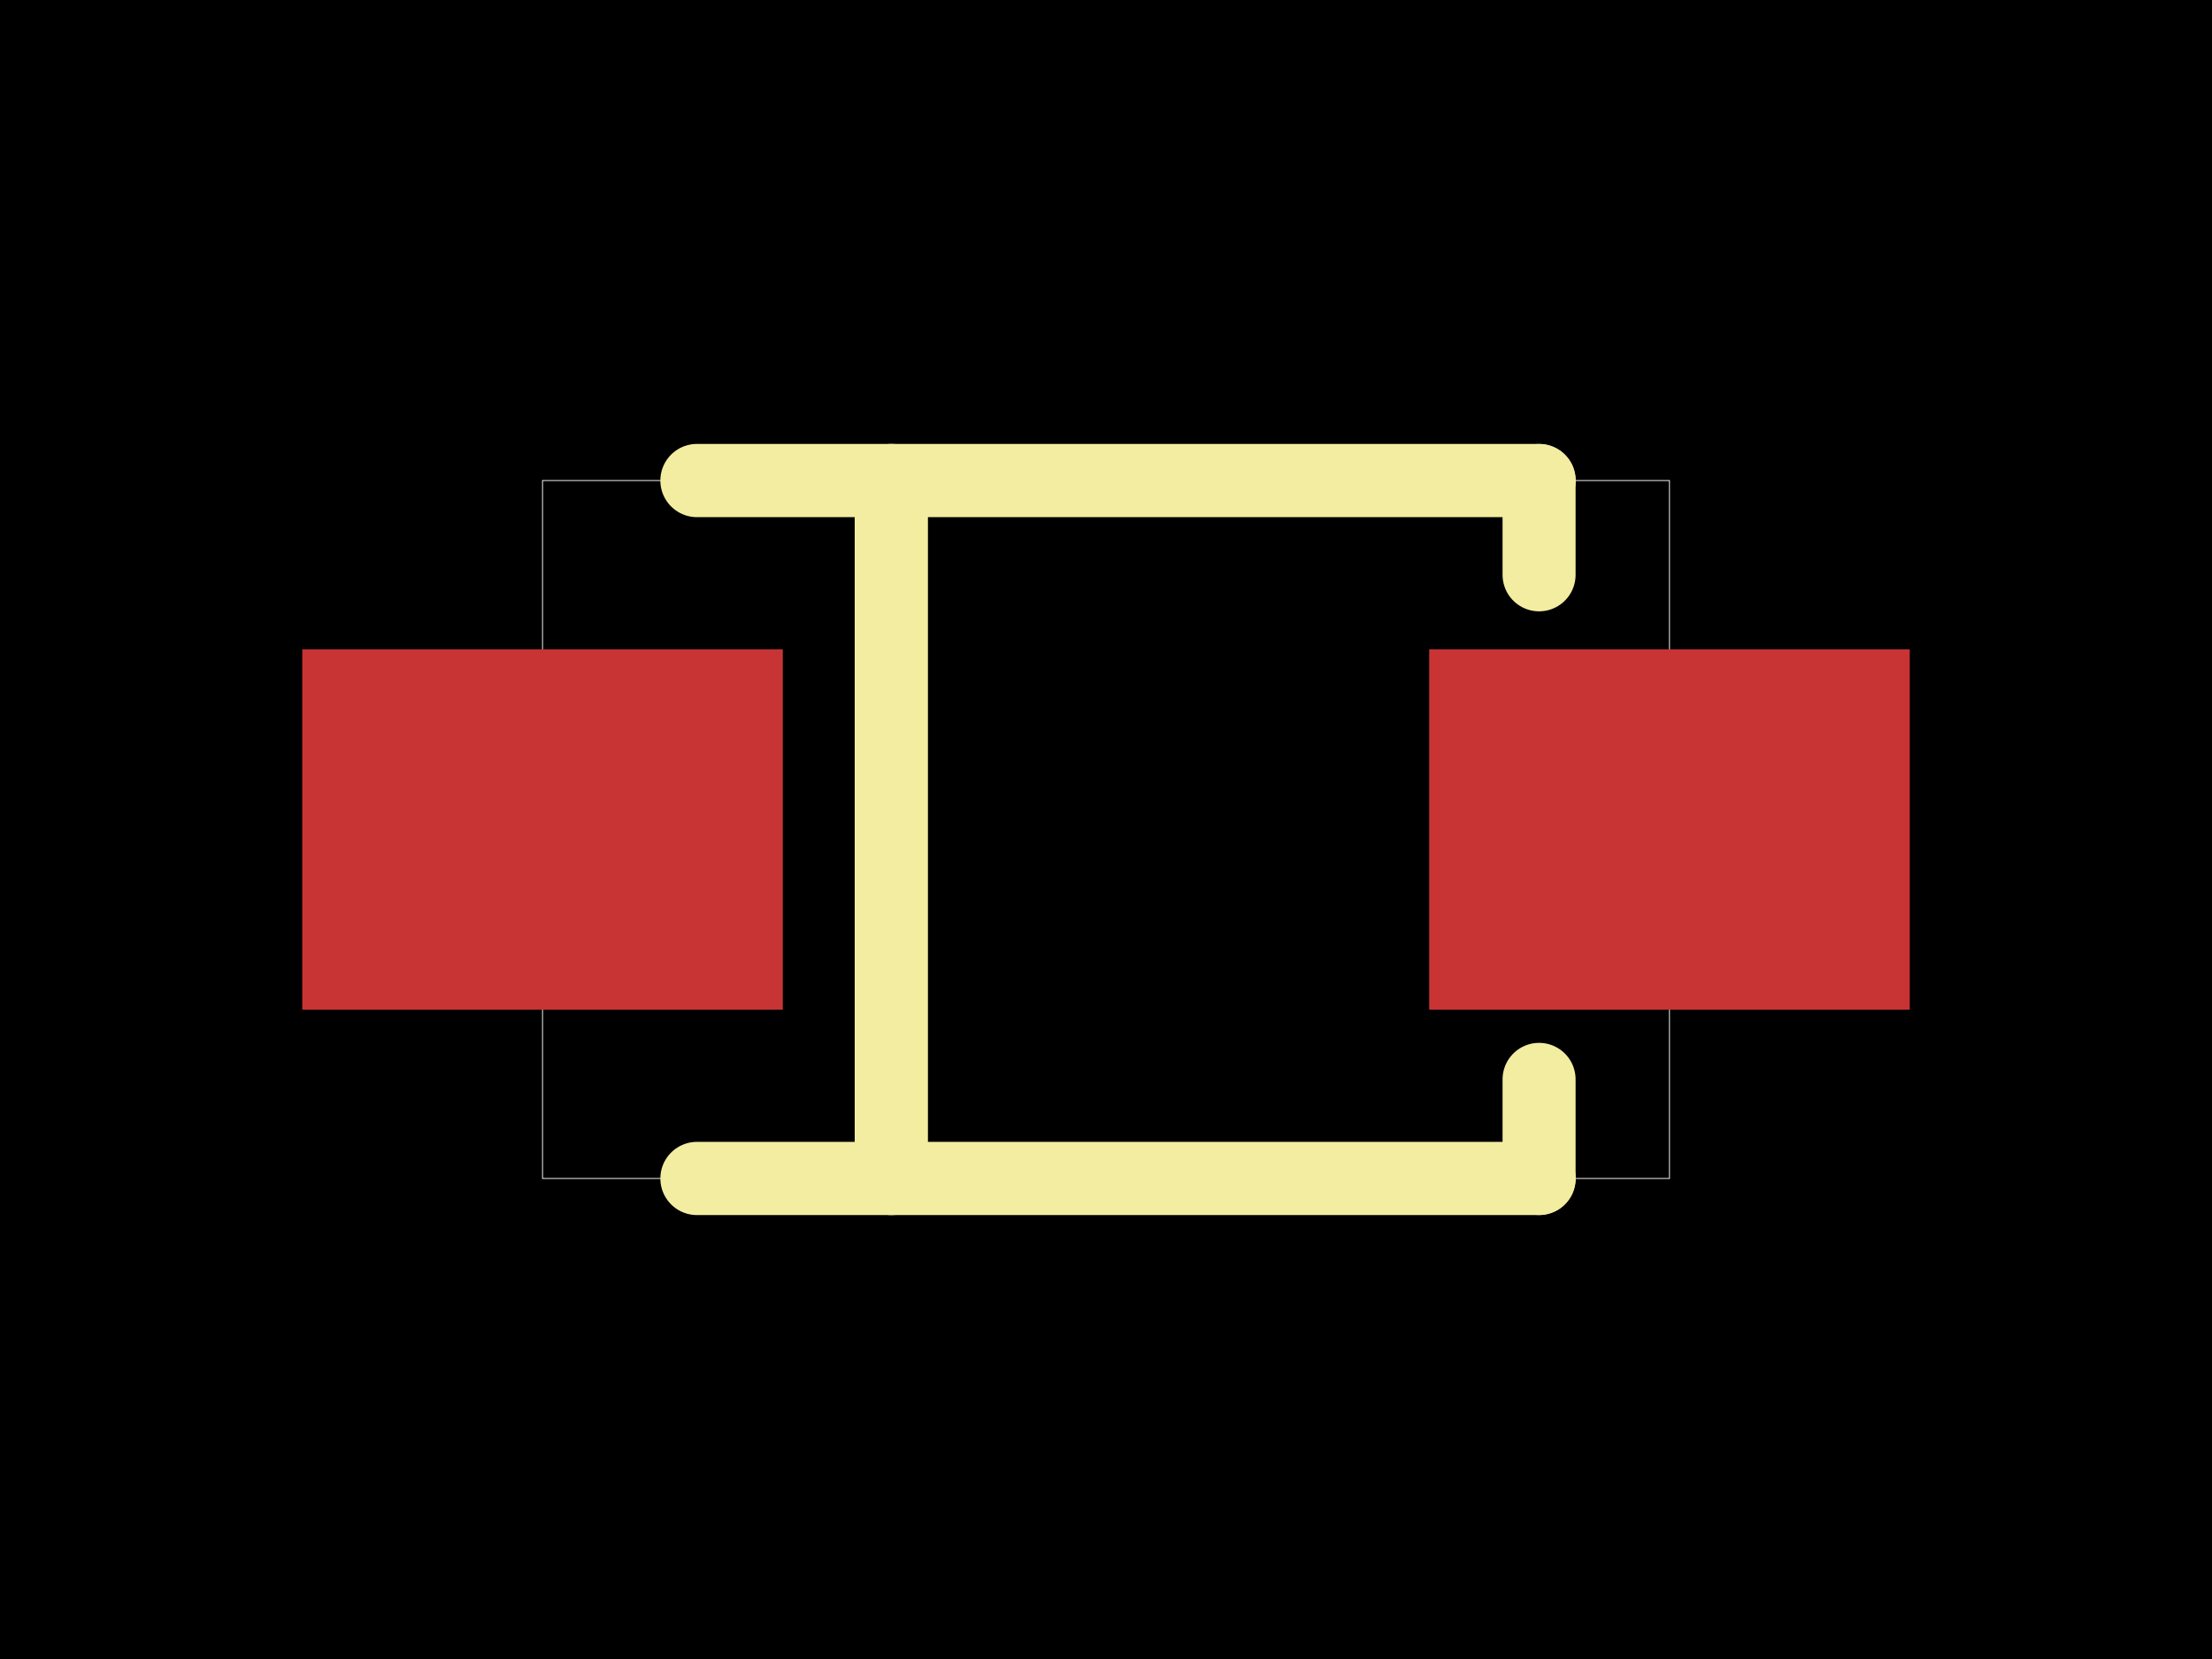
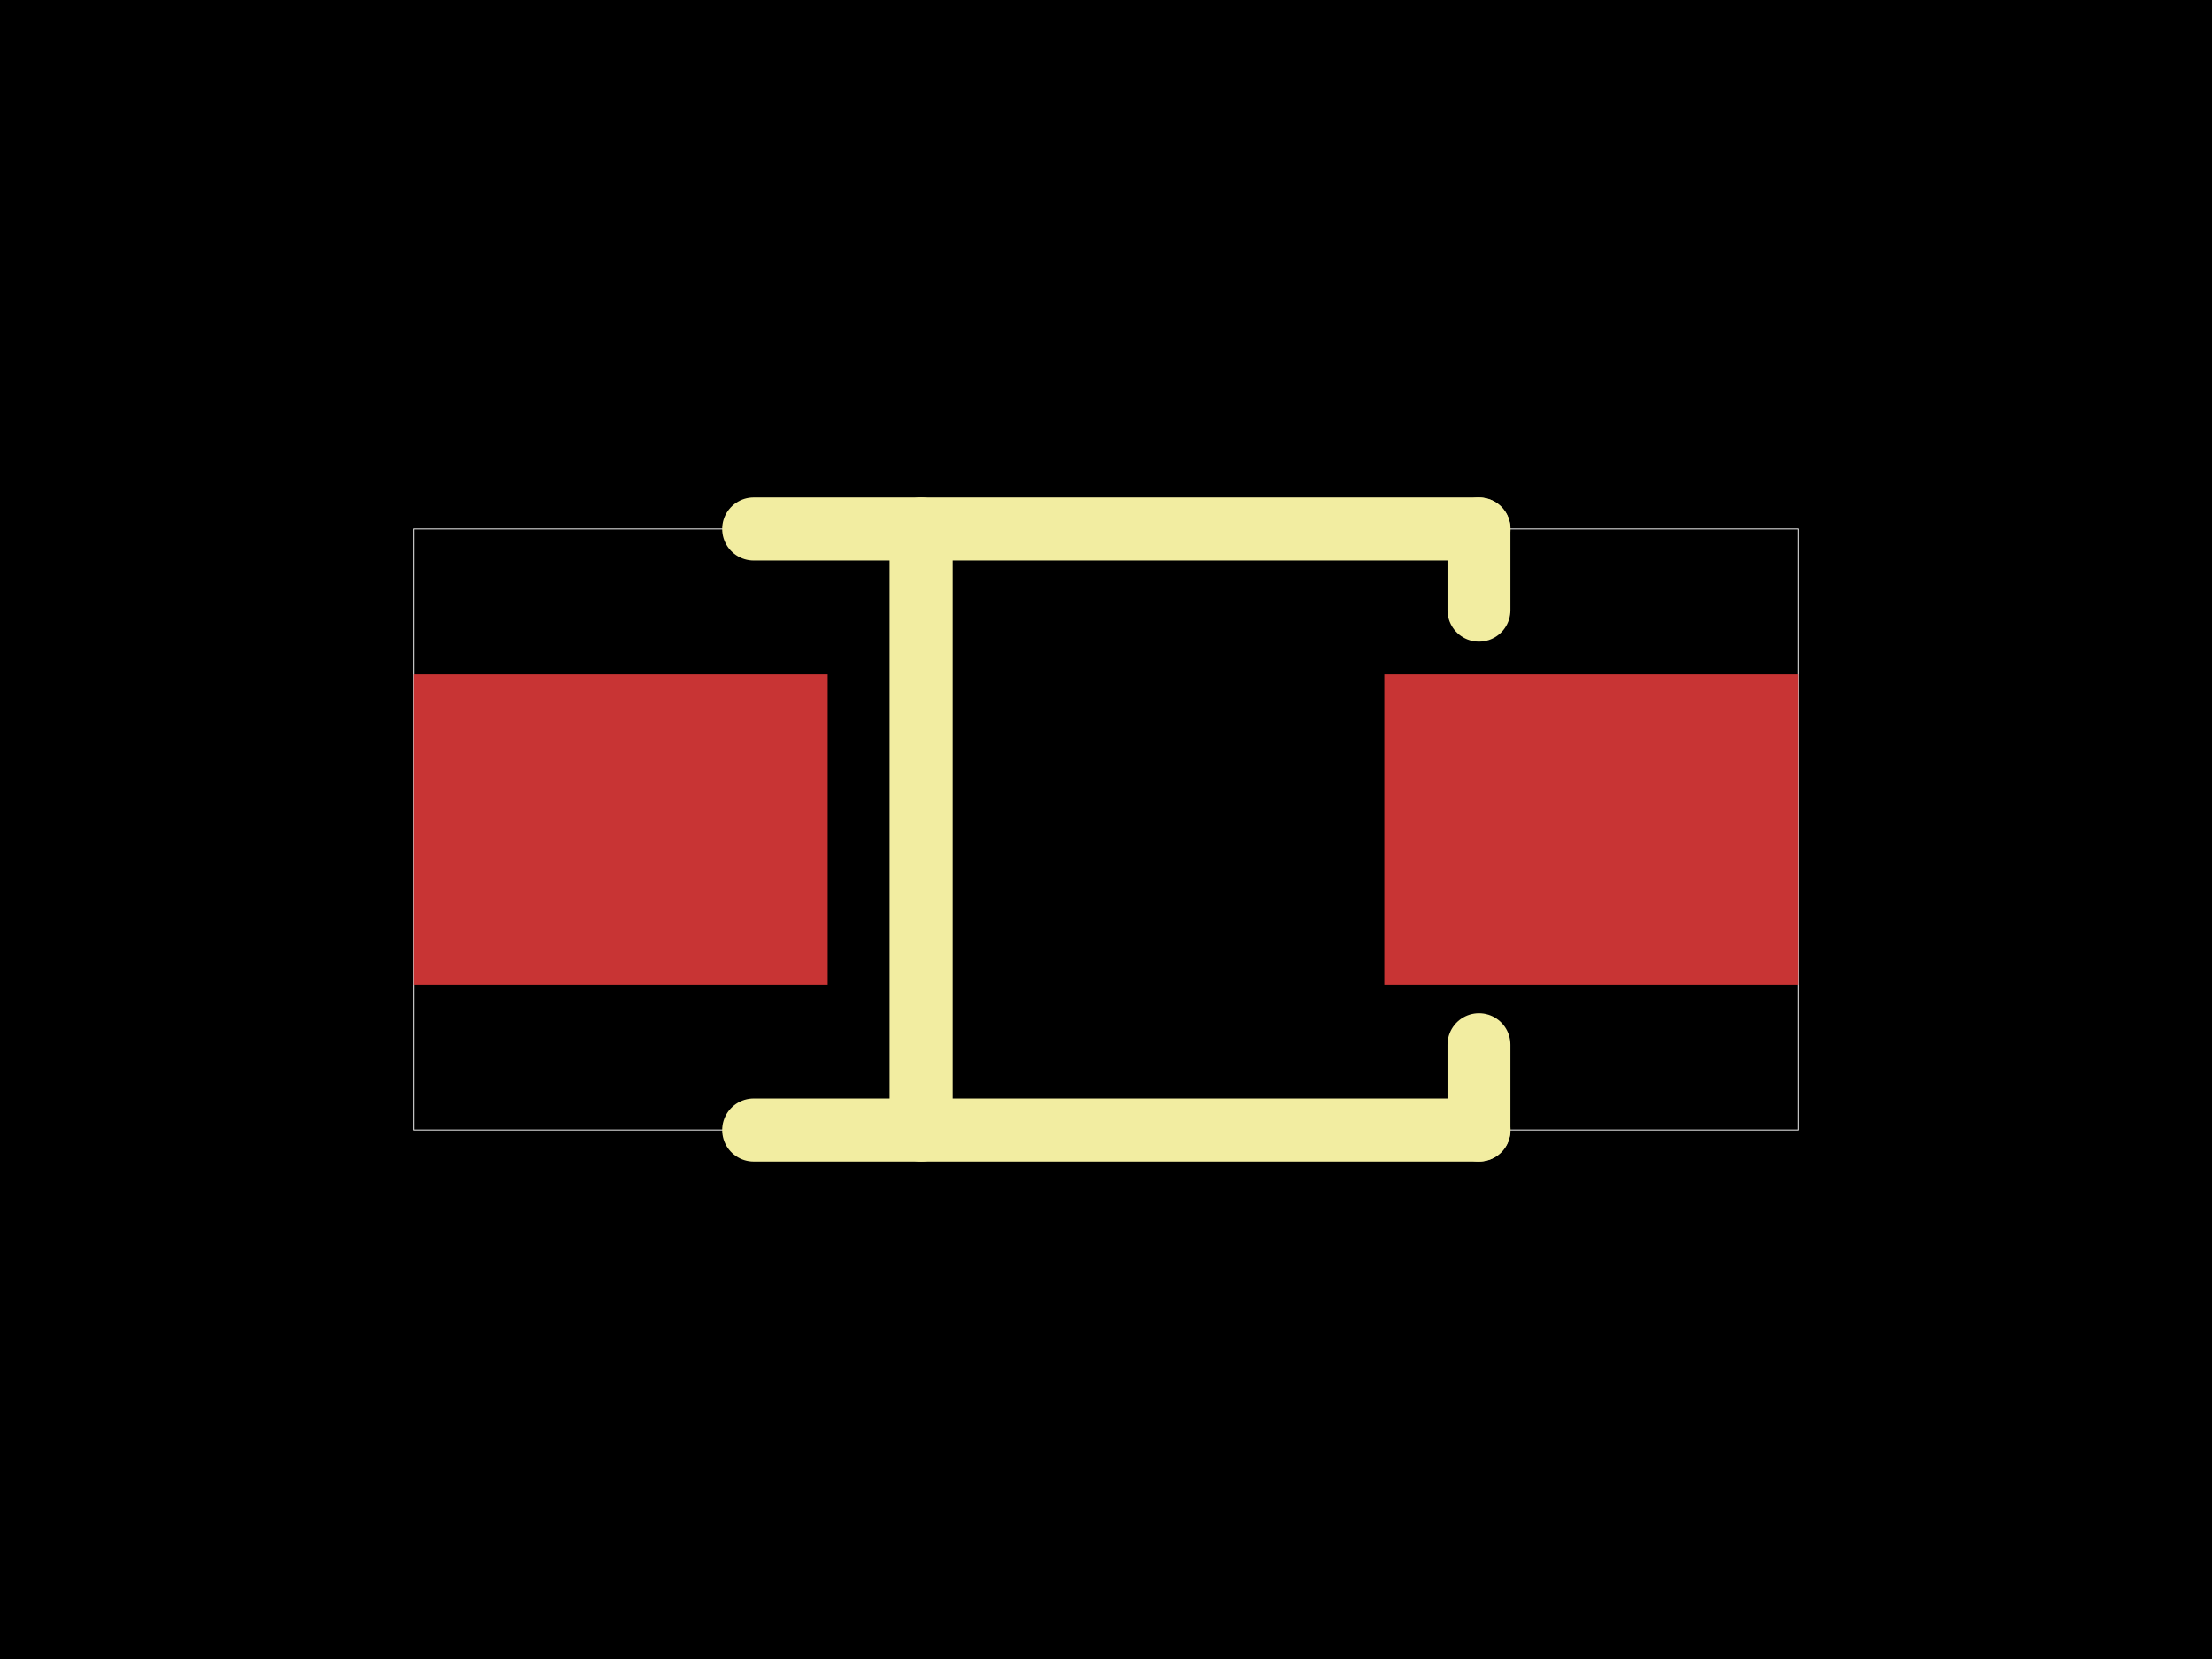
<svg xmlns="http://www.w3.org/2000/svg" width="800" height="600">
  <style />
-   <rect class="boundary" x="0" y="0" fill="#000" width="800" height="600" />
-   <rect class="pcb-boundary" fill="none" stroke="#fff" stroke-width="0.3" x="196.214" y="173.791" width="407.572" height="252.418" />
-   <rect class="pcb-pad" fill="rgb(200, 52, 52)" x="109.319" y="234.827" width="173.791" height="130.345" data-layer="top" />
-   <rect class="pcb-pad" fill="rgb(200, 52, 52)" x="516.89" y="234.827" width="173.791" height="130.345" data-layer="top" />
-   <path class="pcb-silkscreen pcb-silkscreen-top" d="M 556.628 426.209 L 556.628 390.369" fill="none" stroke="#f2eda1" stroke-width="26.415" stroke-linecap="round" stroke-linejoin="round" data-pcb-component-id="pcb_component_1" data-pcb-silkscreen-path-id="pcb_silkscreen_path_10" />
-   <path class="pcb-silkscreen pcb-silkscreen-top" d="M 556.628 173.791 L 556.628 207.891" fill="none" stroke="#f2eda1" stroke-width="26.415" stroke-linecap="round" stroke-linejoin="round" data-pcb-component-id="pcb_component_1" data-pcb-silkscreen-path-id="pcb_silkscreen_path_11" />
-   <path class="pcb-silkscreen pcb-silkscreen-top" d="M 252.068 173.791 L 556.628 173.791" fill="none" stroke="#f2eda1" stroke-width="26.486" stroke-linecap="round" stroke-linejoin="round" data-pcb-component-id="pcb_component_1" data-pcb-silkscreen-path-id="pcb_silkscreen_path_12" />
-   <path class="pcb-silkscreen pcb-silkscreen-top" d="M 252.068 426.209 L 556.628 426.209" fill="none" stroke="#f2eda1" stroke-width="26.486" stroke-linecap="round" stroke-linejoin="round" data-pcb-component-id="pcb_component_1" data-pcb-silkscreen-path-id="pcb_silkscreen_path_13" />
-   <path class="pcb-silkscreen pcb-silkscreen-top" d="M 322.357 173.791 L 322.357 426.209" fill="none" stroke="#f2eda1" stroke-width="26.486" stroke-linecap="round" stroke-linejoin="round" data-pcb-component-id="pcb_component_1" data-pcb-silkscreen-path-id="pcb_silkscreen_path_14" />
+   <rect class="boundary" x="0" y="0" fill="#000" width="800" height="600" data-type="pcb_background" data-pcb-layer="global" />
+   <rect class="pcb-boundary" fill="none" stroke="#fff" stroke-width="0.3" x="149.668" y="191.31" width="500.665" height="217.381" data-type="pcb_boundary" data-pcb-layer="global" />
+   <rect class="pcb-pad" fill="rgb(200, 52, 52)" x="149.668" y="243.874" width="149.667" height="112.252" data-type="pcb_smtpad" data-pcb-layer="top" />
+   <rect class="pcb-pad" fill="rgb(200, 52, 52)" x="500.665" y="243.874" width="149.667" height="112.252" data-type="pcb_smtpad" data-pcb-layer="top" />
+   <path class="pcb-silkscreen pcb-silkscreen-top" d="M 534.887 408.69 L 534.887 377.825" fill="none" stroke="#f2eda1" stroke-width="22.749" stroke-linecap="round" stroke-linejoin="round" data-pcb-component-id="pcb_component_1" data-pcb-silkscreen-path-id="pcb_silkscreen_path_10" data-type="pcb_silkscreen_path" data-pcb-layer="top" />
+   <path class="pcb-silkscreen pcb-silkscreen-top" d="M 534.887 191.31 L 534.887 220.677" fill="none" stroke="#f2eda1" stroke-width="22.749" stroke-linecap="round" stroke-linejoin="round" data-pcb-component-id="pcb_component_1" data-pcb-silkscreen-path-id="pcb_silkscreen_path_11" data-type="pcb_silkscreen_path" data-pcb-layer="top" />
+   <path class="pcb-silkscreen pcb-silkscreen-top" d="M 272.602 191.31 L 534.887 191.31" fill="none" stroke="#f2eda1" stroke-width="22.809" stroke-linecap="round" stroke-linejoin="round" data-pcb-component-id="pcb_component_1" data-pcb-silkscreen-path-id="pcb_silkscreen_path_12" data-type="pcb_silkscreen_path" data-pcb-layer="top" />
+   <path class="pcb-silkscreen pcb-silkscreen-top" d="M 272.602 408.69 L 534.887 408.69" fill="none" stroke="#f2eda1" stroke-width="22.809" stroke-linecap="round" stroke-linejoin="round" data-pcb-component-id="pcb_component_1" data-pcb-silkscreen-path-id="pcb_silkscreen_path_13" data-type="pcb_silkscreen_path" data-pcb-layer="top" />
+   <path class="pcb-silkscreen pcb-silkscreen-top" d="M 333.134 191.31 L 333.134 408.69" fill="none" stroke="#f2eda1" stroke-width="22.809" stroke-linecap="round" stroke-linejoin="round" data-pcb-component-id="pcb_component_1" data-pcb-silkscreen-path-id="pcb_silkscreen_path_14" data-type="pcb_silkscreen_path" data-pcb-layer="top" />
</svg>
